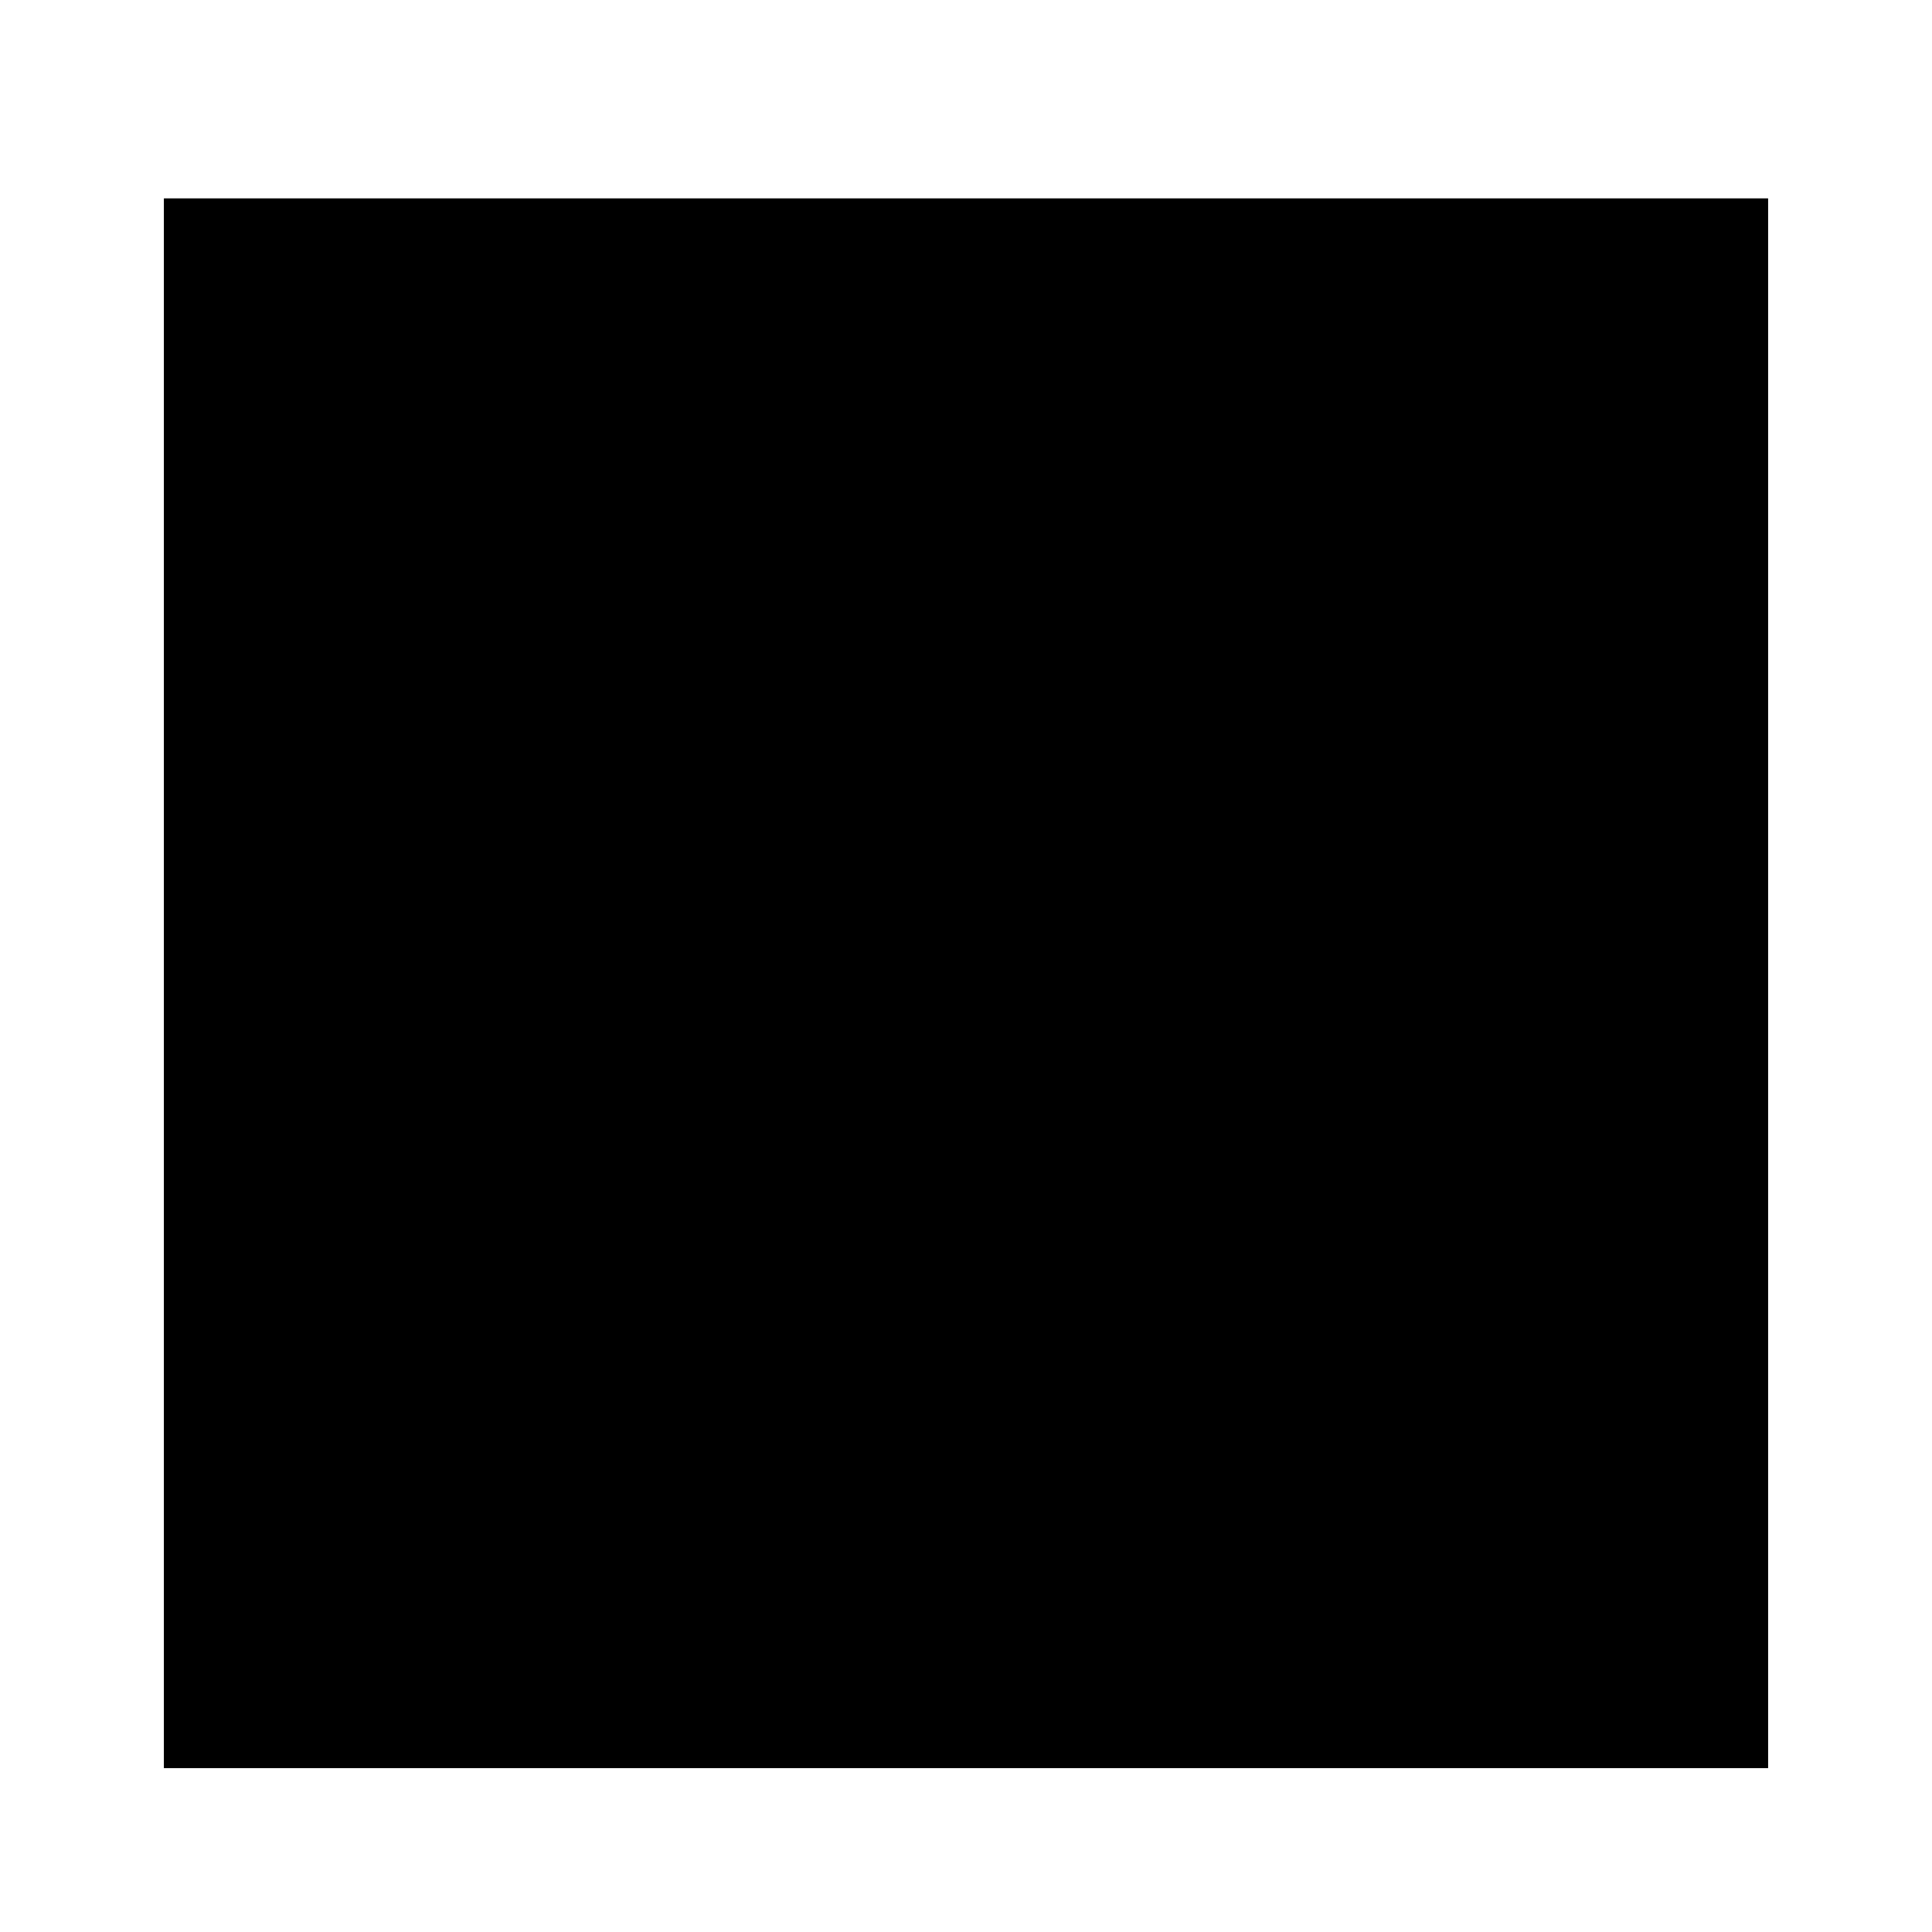
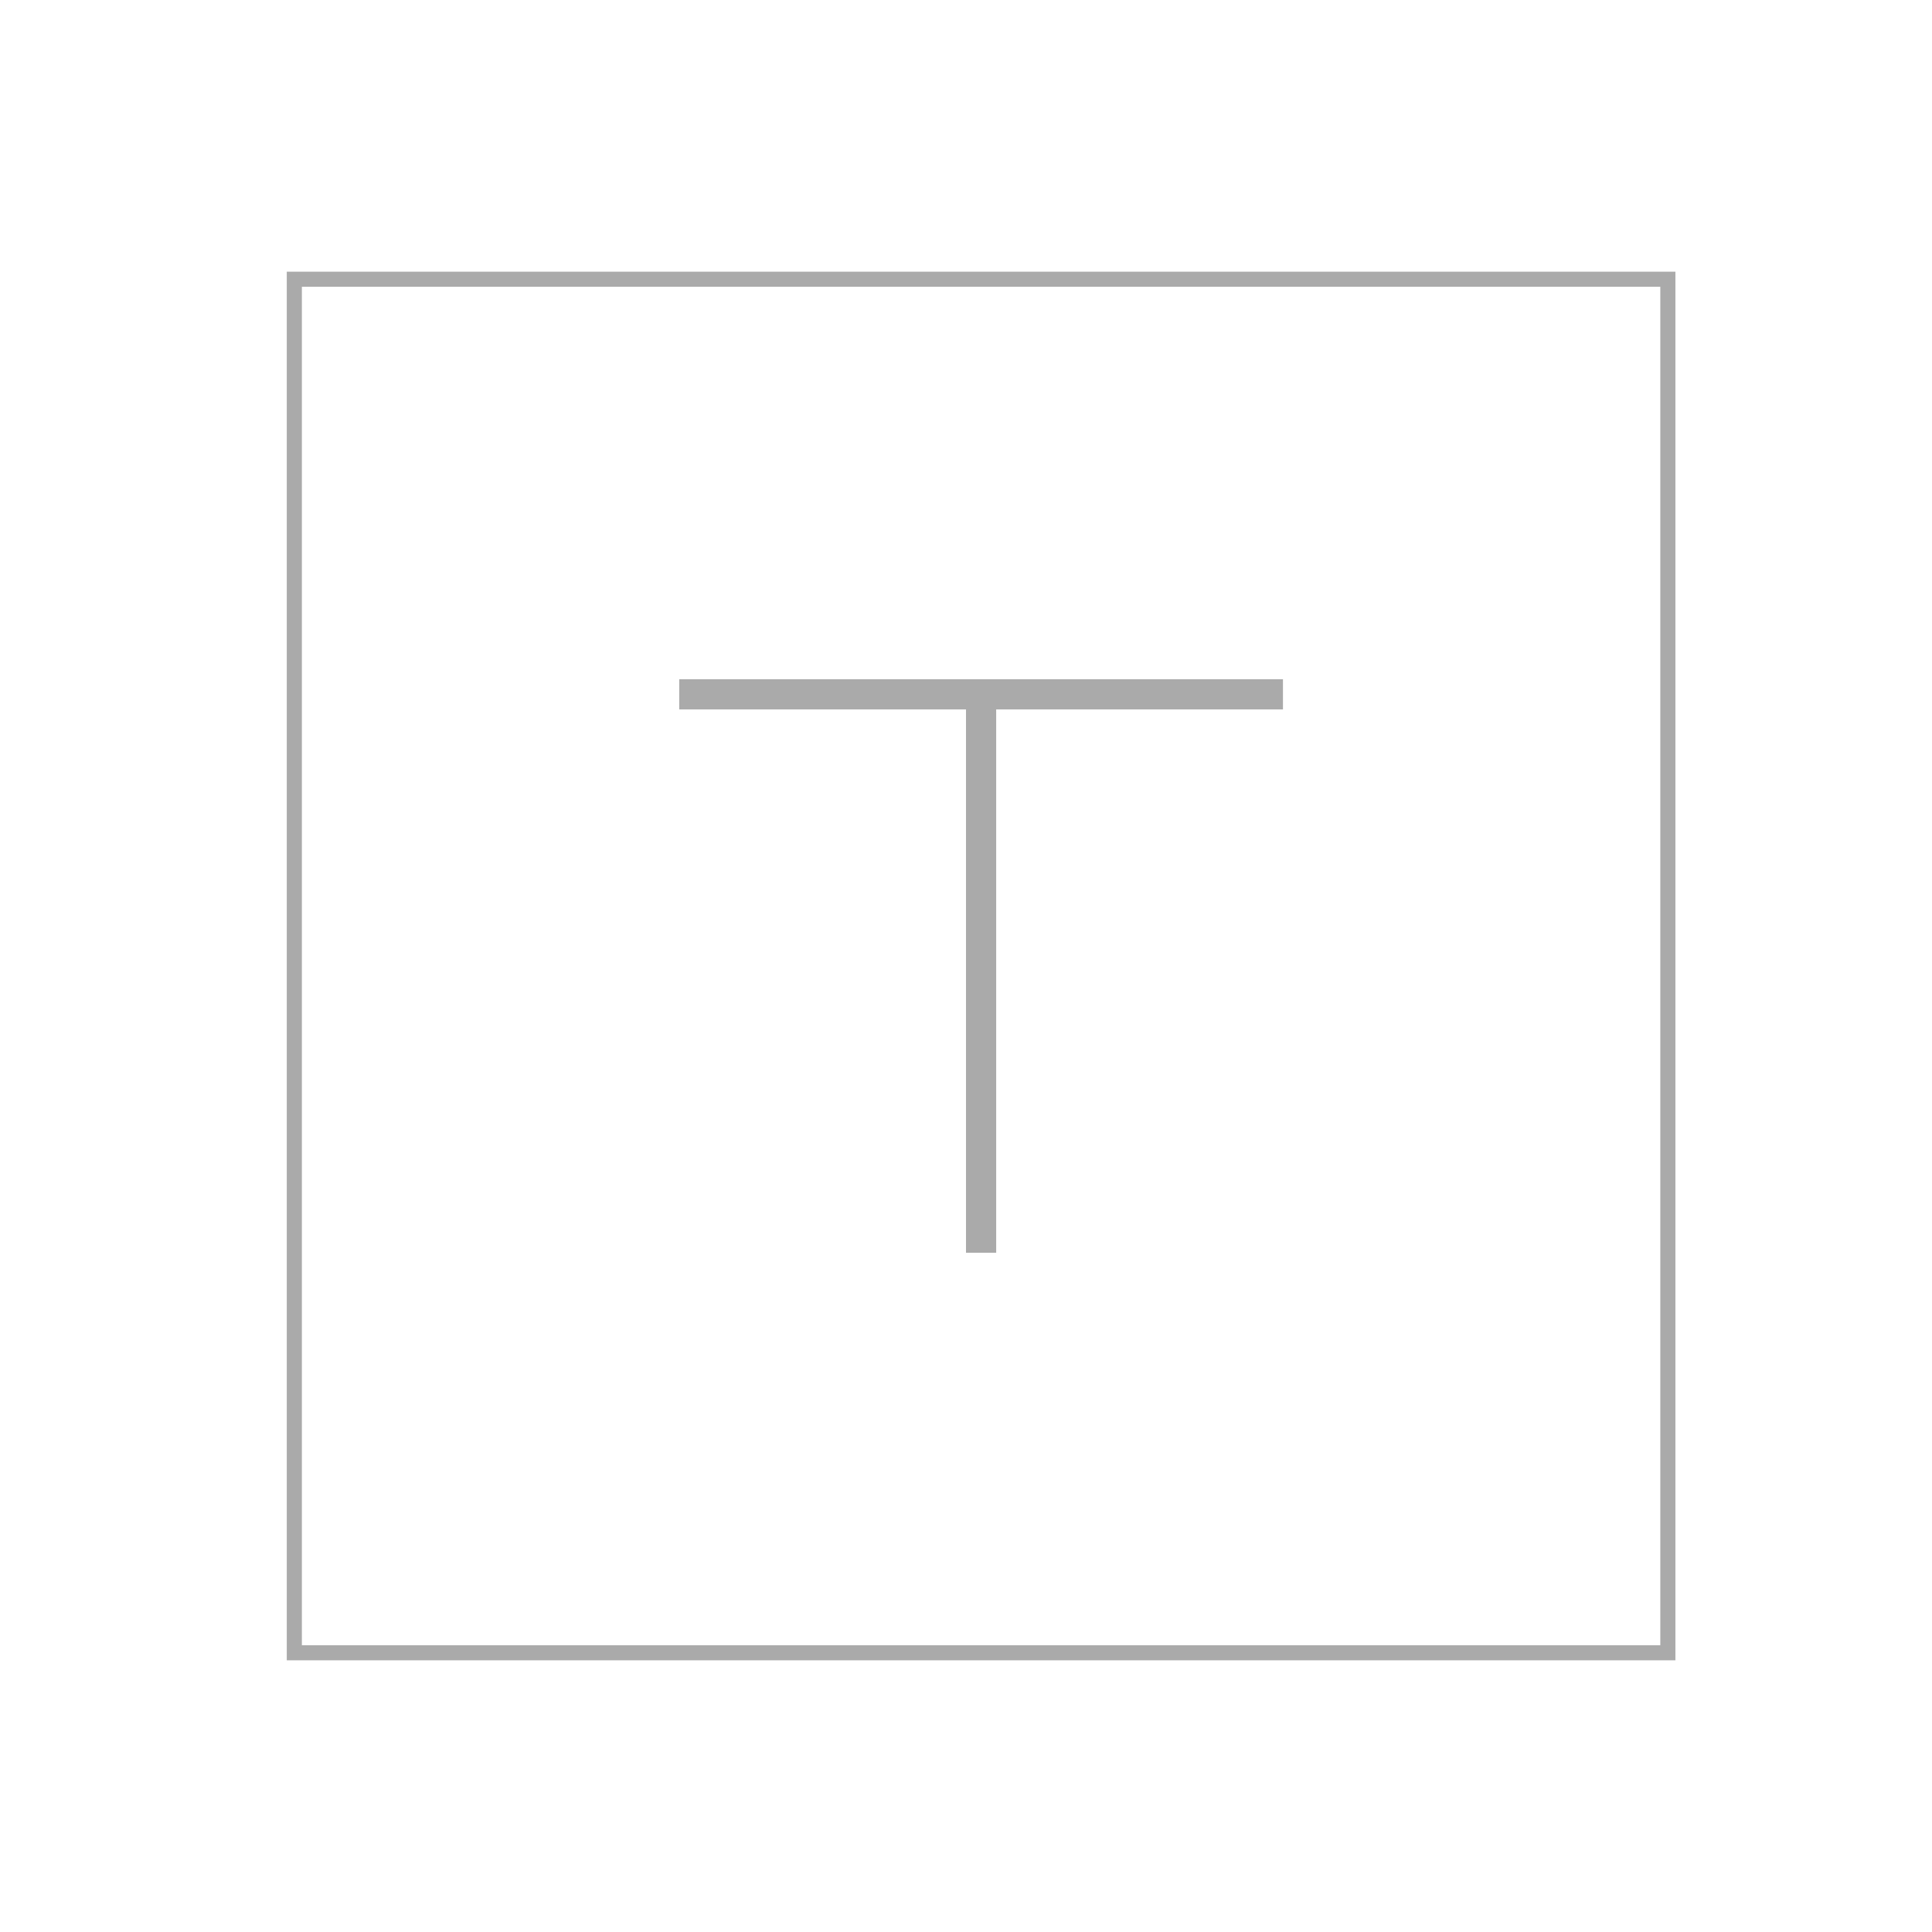
- <svg xmlns="http://www.w3.org/2000/svg" width="56" height="56" viewBox="0 0 56 56">
-   <rect x="4.75" y="5.75" width="46.5" height="45.5" stroke-width="1.5" />
-   <path d="M19 20H28M28 20L37 20M28 20V38" stroke-width="1.5" />
+ <svg xmlns="http://www.w3.org/2000/svg" version="1.1" id="Layer_1" x="0px" y="0px" viewBox="0 0 64 64" style="enable-background:new 0 0 64 64;" xml:space="preserve">
+   <style type="text/css">
+ 	.st0{fill-rule:evenodd;clip-rule:evenodd;}
+         .st0{fill:#aaa;}
+ </style>
+   <g>
+     <path id="XMLID_2_" class="st0" d="M9.5,9v46h46V9H9.5z M55,54.5H10v-45h45V54.5z M32,41.5h1v-18h9.5v-1h-20v1H32V41.5z" />
+   </g>
</svg>
